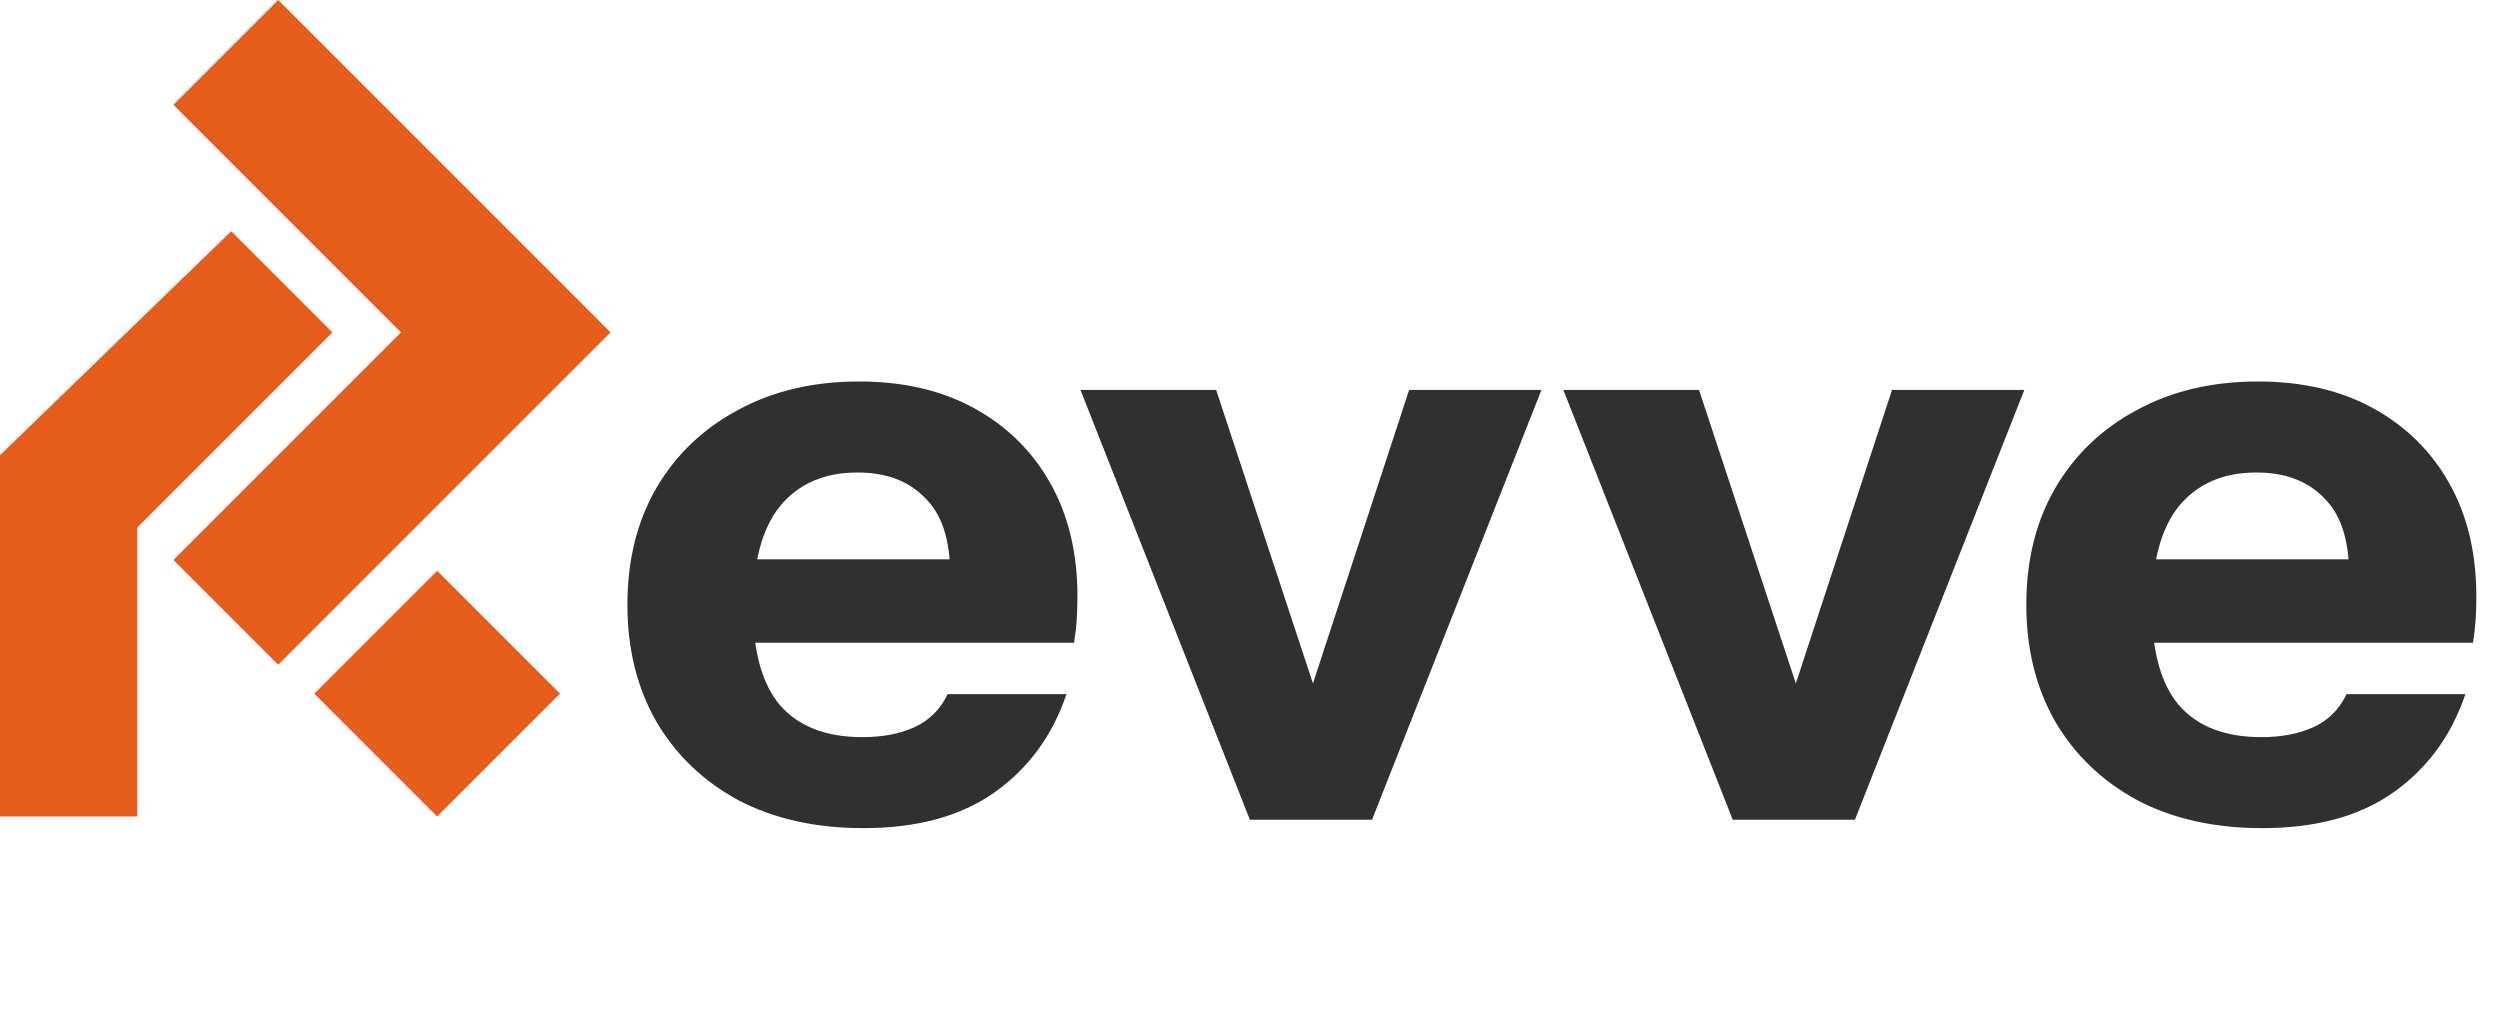
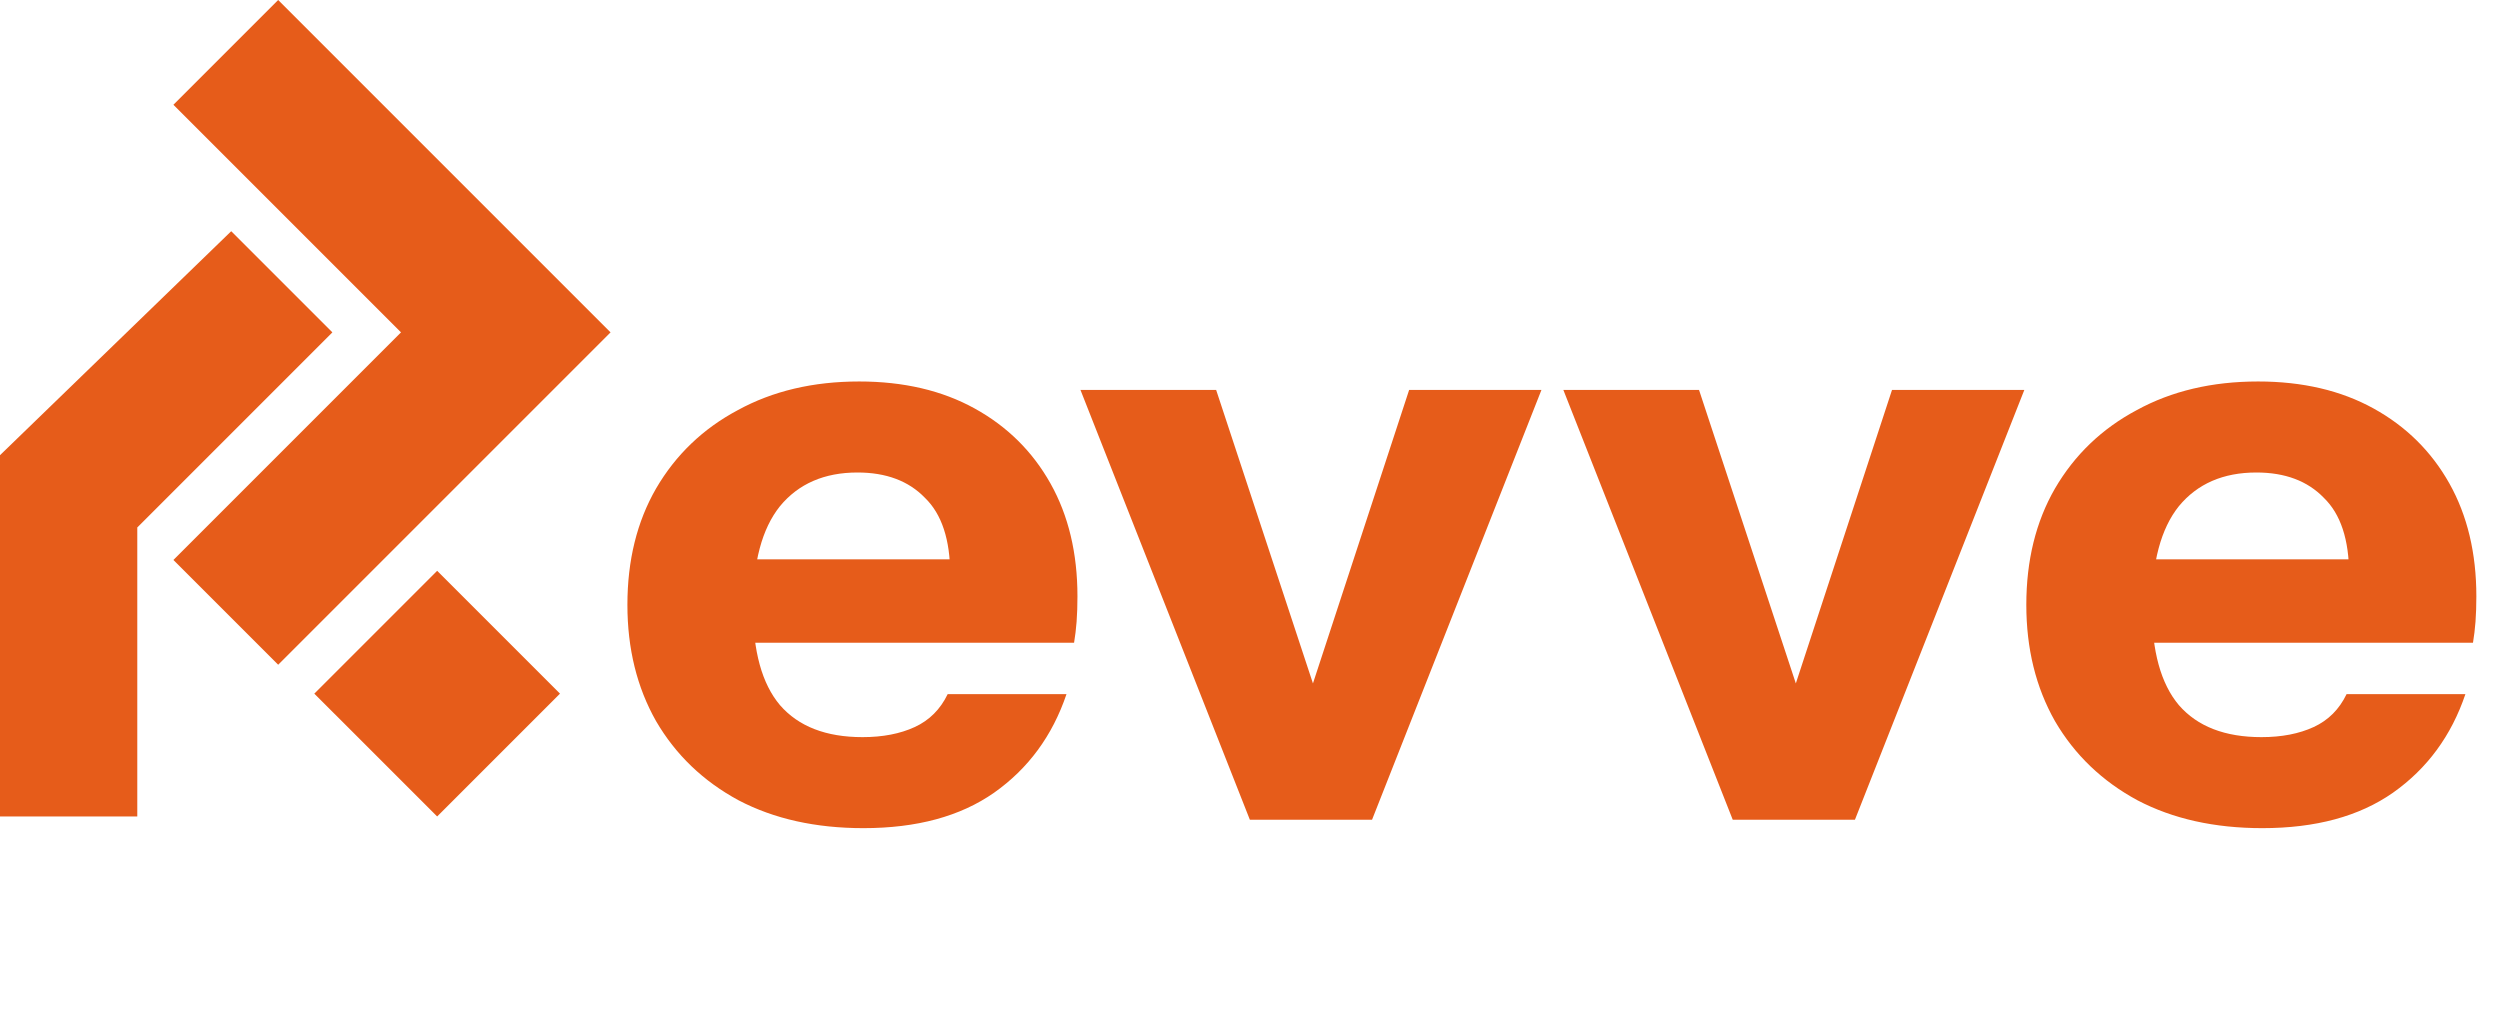
<svg xmlns="http://www.w3.org/2000/svg" width="346" height="143" viewBox="0 0 346 143" fill="none">
  <path d="M55.5 46L24 14.5L38.5 0L84.5 46L38.5 92L24 77.5L55.5 46Z" fill="#E65C1A" />
  <path d="M60.5 113L43.5 96L60.5 79L77.5 96L60.5 113Z" fill="#E65C1A" />
  <path d="M19 73V113H0V63L32 32L46 46L19 73Z" fill="#E65C1A" />
-   <g opacity="0.9">
-     <path d="M119.492 114.616C112.882 114.616 107.128 113.333 102.229 110.767C97.33 108.123 93.52 104.469 90.799 99.803C88.155 95.138 86.833 89.772 86.833 83.707C86.833 77.564 88.155 72.198 90.799 67.611C93.52 62.945 97.291 59.329 102.113 56.763C106.934 54.119 112.532 52.797 118.909 52.797C125.052 52.797 130.378 54.041 134.888 56.53C139.399 59.018 142.898 62.478 145.386 66.911C147.874 71.343 149.119 76.553 149.119 82.54C149.119 83.785 149.08 84.951 149.002 86.04C148.924 87.05 148.808 88.022 148.652 88.956H97.097V77.408H134.539L131.506 79.508C131.506 74.687 130.34 71.149 128.007 68.894C125.752 66.561 122.641 65.394 118.676 65.394C114.088 65.394 110.511 66.95 107.945 70.06C105.456 73.17 104.212 77.836 104.212 84.057C104.212 90.122 105.456 94.632 107.945 97.587C110.511 100.542 114.321 102.019 119.375 102.019C122.175 102.019 124.585 101.553 126.607 100.62C128.629 99.686 130.145 98.17 131.156 96.071H147.602C145.658 101.825 142.315 106.374 137.571 109.718C132.906 112.983 126.879 114.616 119.492 114.616ZM172.98 113.45L149.535 53.964H168.314L186.627 109.484H176.829L195.025 53.964H213.337L189.892 113.45H172.98ZM239.811 113.45L216.366 53.964H235.145L253.458 109.484H243.66L261.856 53.964H280.168L256.724 113.45H239.811ZM313.101 114.616C306.491 114.616 300.737 113.333 295.838 110.767C290.939 108.123 287.129 104.469 284.407 99.803C281.763 95.138 280.442 89.772 280.442 83.707C280.442 77.564 281.763 72.198 284.407 67.611C287.129 62.945 290.9 59.329 295.721 56.763C300.542 54.119 306.141 52.797 312.518 52.797C318.661 52.797 323.987 54.041 328.497 56.53C333.007 59.018 336.506 62.478 338.995 66.911C341.483 71.343 342.727 76.553 342.727 82.54C342.727 83.785 342.688 84.951 342.611 86.04C342.533 87.05 342.416 88.022 342.261 88.956H290.706V77.408H328.147L325.115 79.508C325.115 74.687 323.948 71.149 321.615 68.894C319.36 66.561 316.25 65.394 312.284 65.394C307.696 65.394 304.119 66.95 301.553 70.06C299.065 73.17 297.821 77.836 297.821 84.057C297.821 90.122 299.065 94.632 301.553 97.587C304.119 100.542 307.93 102.019 312.984 102.019C315.783 102.019 318.194 101.553 320.216 100.62C322.238 99.686 323.754 98.17 324.765 96.071H341.211C339.267 101.825 335.923 106.374 331.18 109.718C326.514 112.983 320.488 114.616 313.101 114.616Z" fill="#1a1a1a" />
-   </g>
+   <path d="M119.492 114.616C112.882 114.616 107.128 113.333 102.229 110.767C97.33 108.123 93.52 104.469 90.799 99.803C88.155 95.138 86.833 89.772 86.833 83.707C86.833 77.564 88.155 72.198 90.799 67.611C93.52 62.945 97.291 59.329 102.113 56.763C106.934 54.119 112.532 52.797 118.909 52.797C125.052 52.797 130.378 54.041 134.888 56.53C139.399 59.018 142.898 62.478 145.386 66.911C147.874 71.343 149.119 76.553 149.119 82.54C149.119 83.785 149.08 84.951 149.002 86.04C148.924 87.05 148.808 88.022 148.652 88.956H97.097V77.408H134.539L131.506 79.508C131.506 74.687 130.34 71.149 128.007 68.894C125.752 66.561 122.641 65.394 118.676 65.394C114.088 65.394 110.511 66.95 107.945 70.06C105.456 73.17 104.212 77.836 104.212 84.057C104.212 90.122 105.456 94.632 107.945 97.587C110.511 100.542 114.321 102.019 119.375 102.019C122.175 102.019 124.585 101.553 126.607 100.62C128.629 99.686 130.145 98.17 131.156 96.071H147.602C145.658 101.825 142.315 106.374 137.571 109.718C132.906 112.983 126.879 114.616 119.492 114.616ZM172.98 113.45L149.535 53.964H168.314L186.627 109.484H176.829L195.025 53.964H213.337L189.892 113.45H172.98ZM239.811 113.45L216.366 53.964H235.145L253.458 109.484H243.66L261.856 53.964H280.168L256.724 113.45H239.811ZM313.101 114.616C306.491 114.616 300.737 113.333 295.838 110.767C290.939 108.123 287.129 104.469 284.407 99.803C281.763 95.138 280.442 89.772 280.442 83.707C280.442 77.564 281.763 72.198 284.407 67.611C287.129 62.945 290.9 59.329 295.721 56.763C300.542 54.119 306.141 52.797 312.518 52.797C318.661 52.797 323.987 54.041 328.497 56.53C333.007 59.018 336.506 62.478 338.995 66.911C341.483 71.343 342.727 76.553 342.727 82.54C342.727 83.785 342.688 84.951 342.611 86.04C342.533 87.05 342.416 88.022 342.261 88.956H290.706V77.408H328.147L325.115 79.508C325.115 74.687 323.948 71.149 321.615 68.894C319.36 66.561 316.25 65.394 312.284 65.394C307.696 65.394 304.119 66.95 301.553 70.06C299.065 73.17 297.821 77.836 297.821 84.057C297.821 90.122 299.065 94.632 301.553 97.587C304.119 100.542 307.93 102.019 312.984 102.019C315.783 102.019 318.194 101.553 320.216 100.62C322.238 99.686 323.754 98.17 324.765 96.071H341.211C339.267 101.825 335.923 106.374 331.18 109.718C326.514 112.983 320.488 114.616 313.101 114.616Z" fill="#E65C1A" />
</svg>
